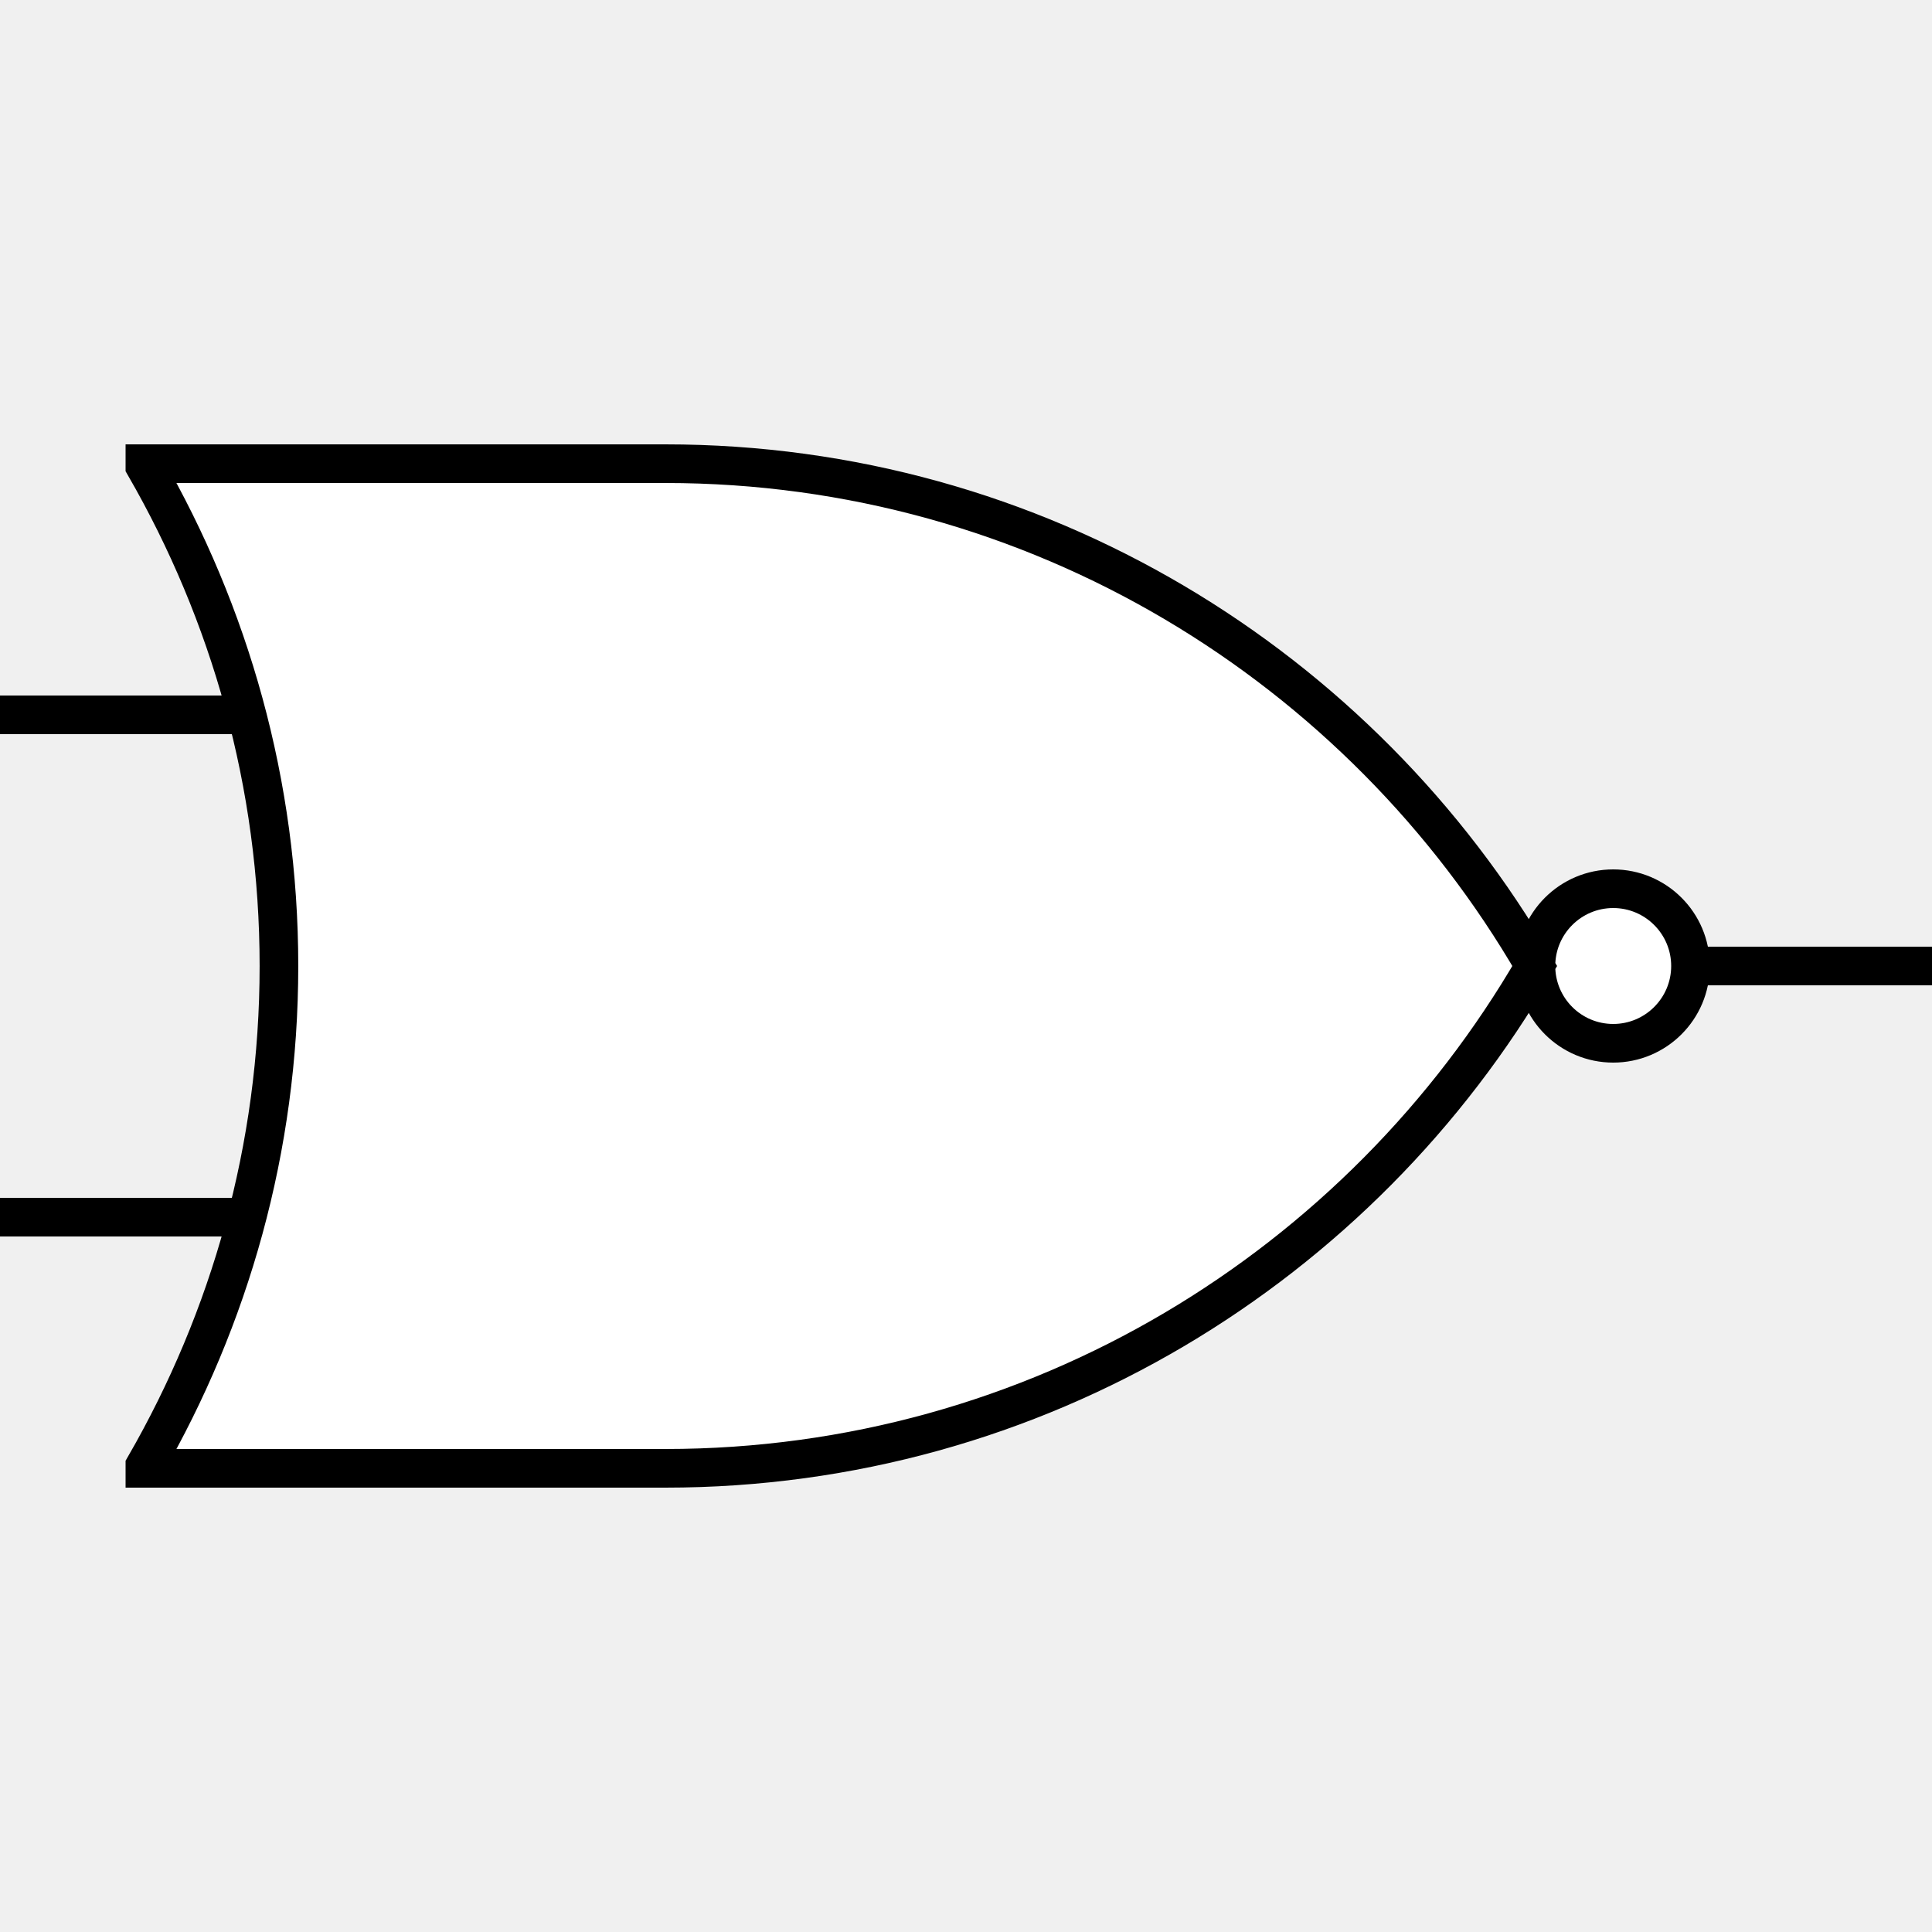
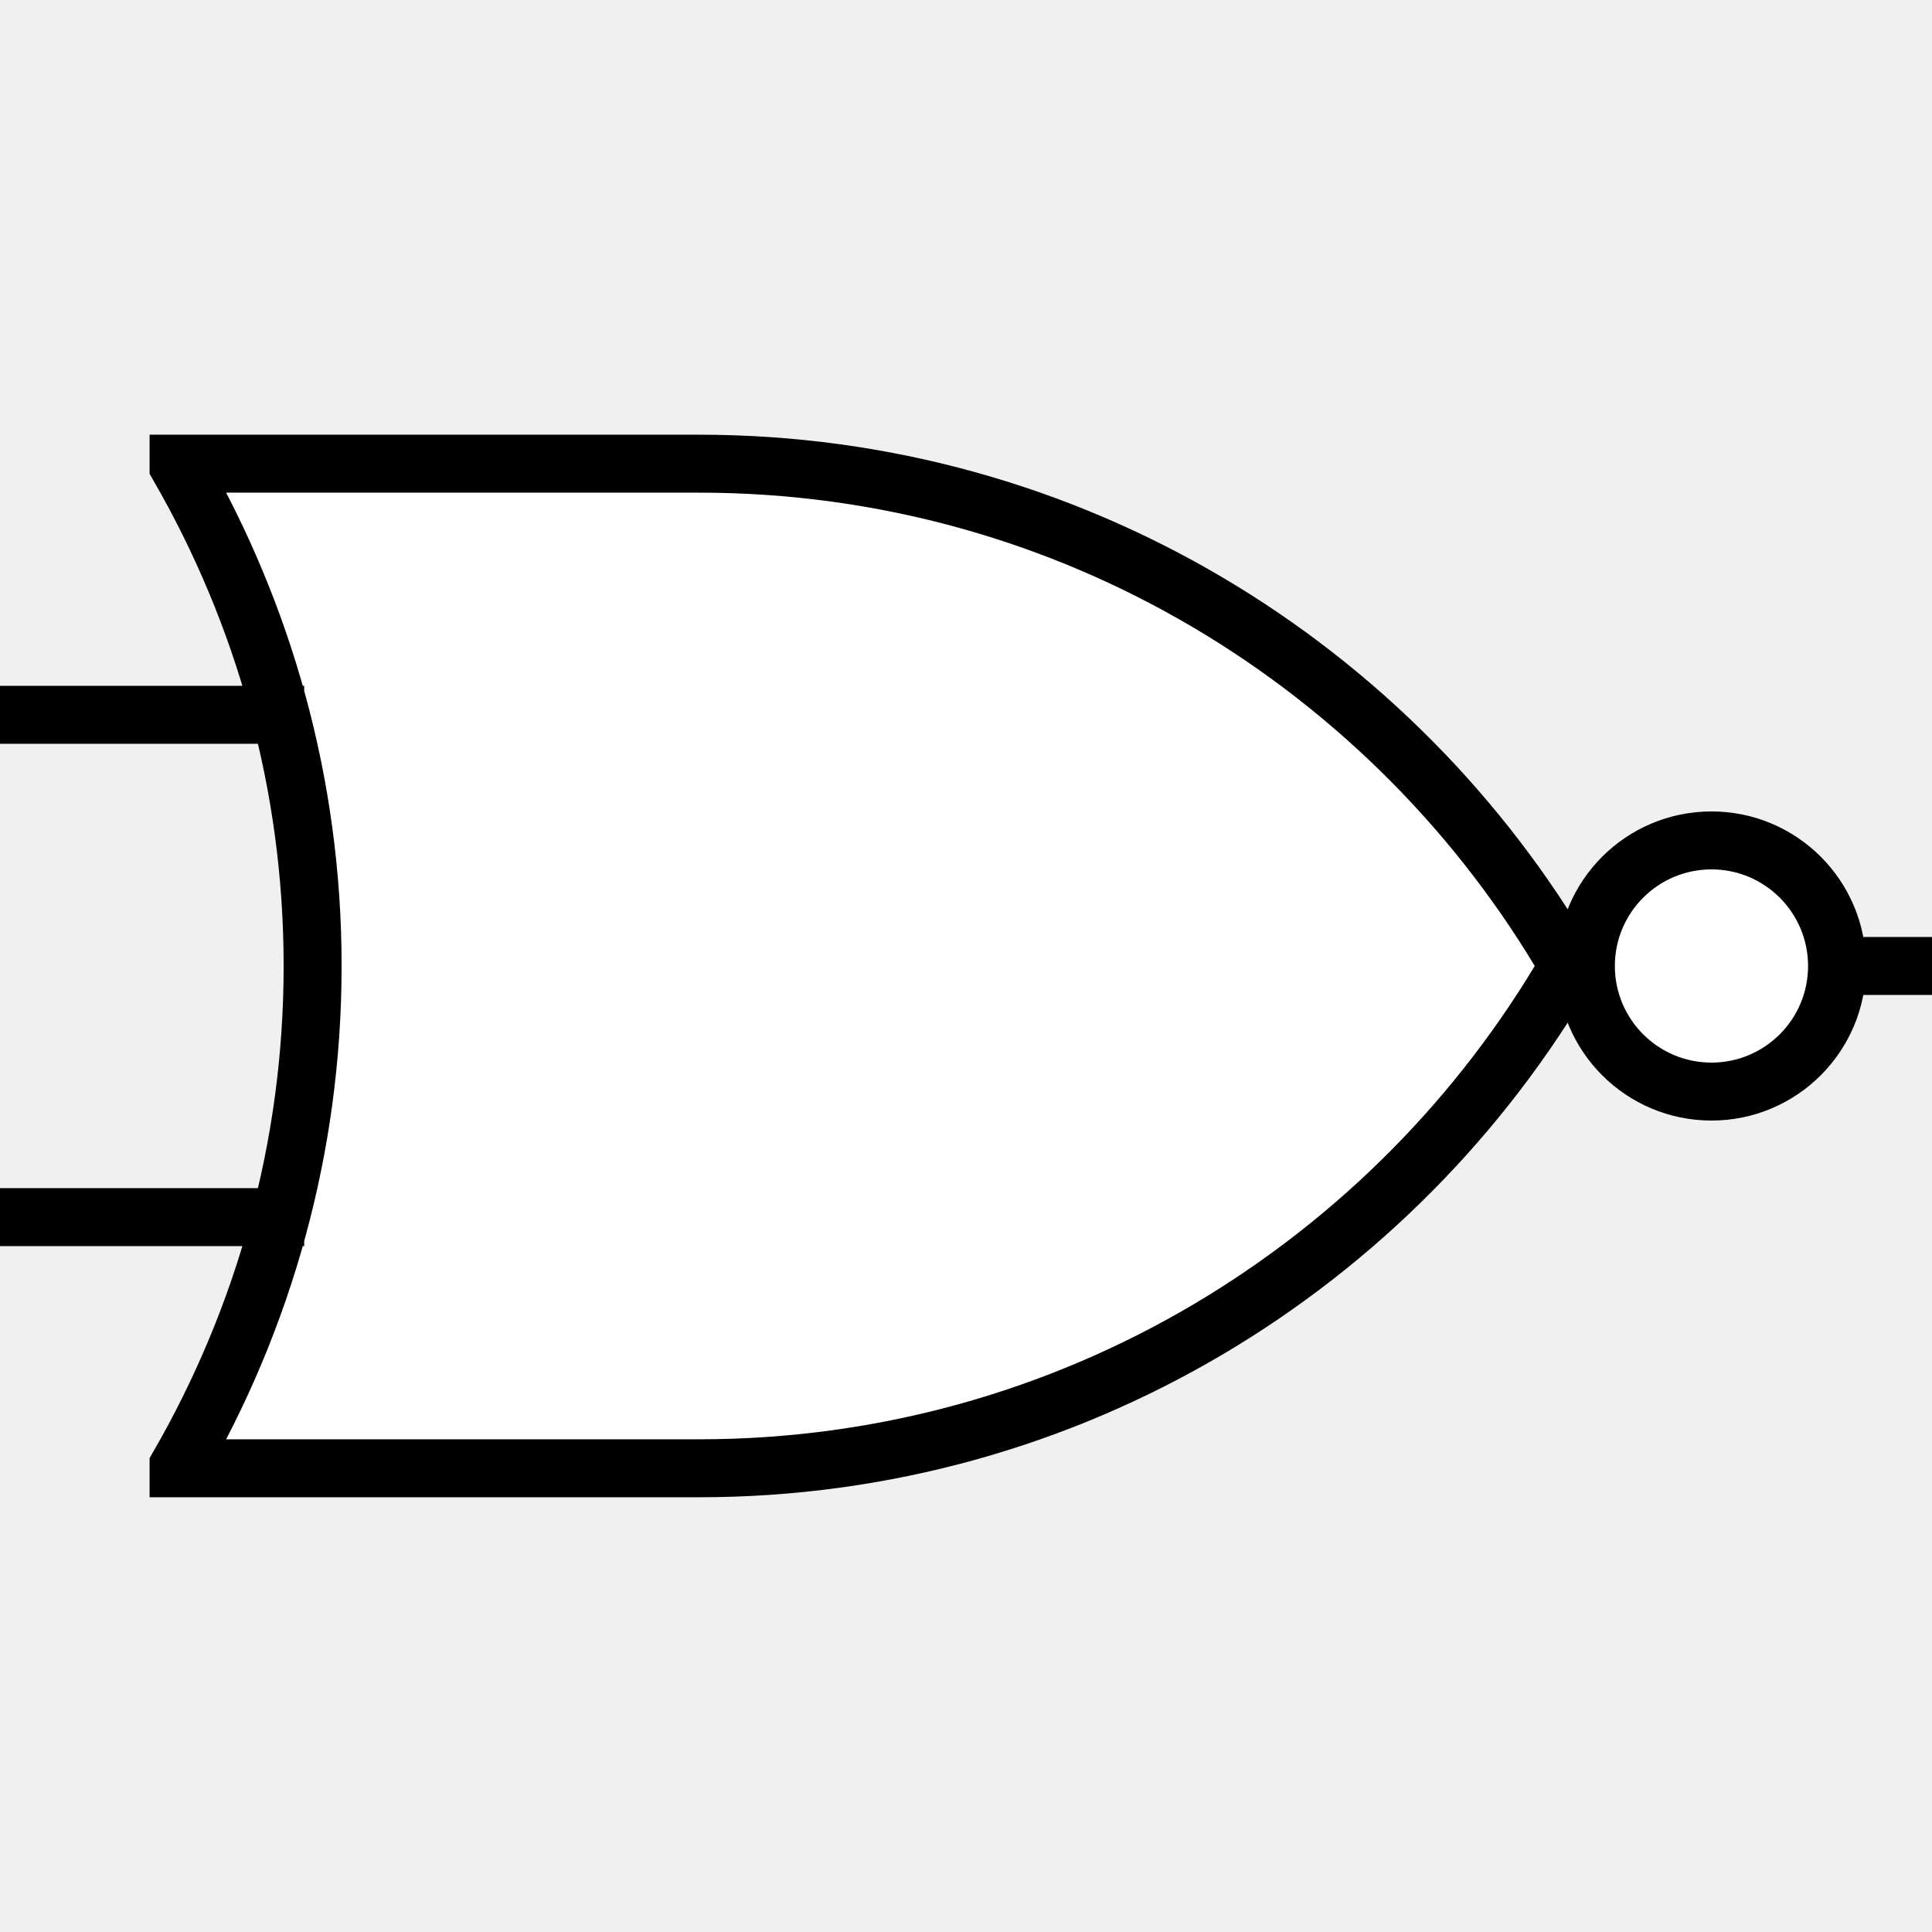
- <svg xmlns="http://www.w3.org/2000/svg" width="50" height="50" viewBox="0 0 50 50" id="svg5287" version="1.1">
-   <defs id="defs5289" />
-   <g id="layer1" transform="translate(0,-1002.362)">
-     <path id="path10206" style="display:inline;fill:#ffffff;fill-opacity:1;stroke:#000000;stroke-width:1;stroke-linecap:square;stroke-miterlimit:4;stroke-dashoffset:0;stroke-opacity:1" d="m 3.75,1014.362 0,0.062 c 2.199,3.815 3.469,8.221 3.469,12.938 0,4.717 -1.27,9.122 -3.469,12.938 l 0,0.062 3.469,0 10,0 c 9.611,0 18,-5.239 22.5,-13 -4.5,-7.761 -12.889,-13 -22.5,-13 l -10,0 -3.469,0 z m 40,13 c 0,1.104 -0.896,2 -2,2 -1.104,0 -2,-0.896 -2,-2 0,-1.104 0.896,-2 2,-2 1.104,0 2,0.896 2,2 z m -2.7e-4,-4e-4 9.001,0 m -55.5,-6.5 9,0 m -9,13 9,0" />
+ <svg xmlns="http://www.w3.org/2000/svg" width="50" height="50" id="svg2" version="1.0">
+   <defs id="defs4" />
+   <g id="layer1" style="display:inline" transform="translate(-36.10943,-11.05714)">
+     <path id="rect9115" style="display:inline;fill:#ffffff;fill-opacity:1;stroke:#000000;stroke-width:1.5;stroke-linecap:square;stroke-miterlimit:4;stroke-dasharray:none;stroke-dashoffset:0;stroke-opacity:1" d="m 40.731,23.057 0,0.062 c 2.199,3.815 3.469,8.221 3.469,12.937 0,4.717 -1.27,9.122 -3.469,12.938 l 0,0.062 3.469,0 10,0 c 9.611,0 18,-5.239 22.5,-13 C 72.2,28.296 63.811,23.057 54.2,23.057 l -10,0 -3.469,0 z m 36,13 9.001,0 m -51.5,-6.5 9,0 m -9,13 9,0" />
+     <circle style="display:inline;opacity:1;fill:#ffffff;fill-opacity:1;stroke:#000000;stroke-width:1.5;stroke-linecap:butt;stroke-linejoin:round;stroke-miterlimit:4;stroke-dasharray:none;stroke-dashoffset:0;stroke-opacity:1" id="path5267" cx="80.402" cy="36.057" r="3.25" />
  </g>
</svg>
